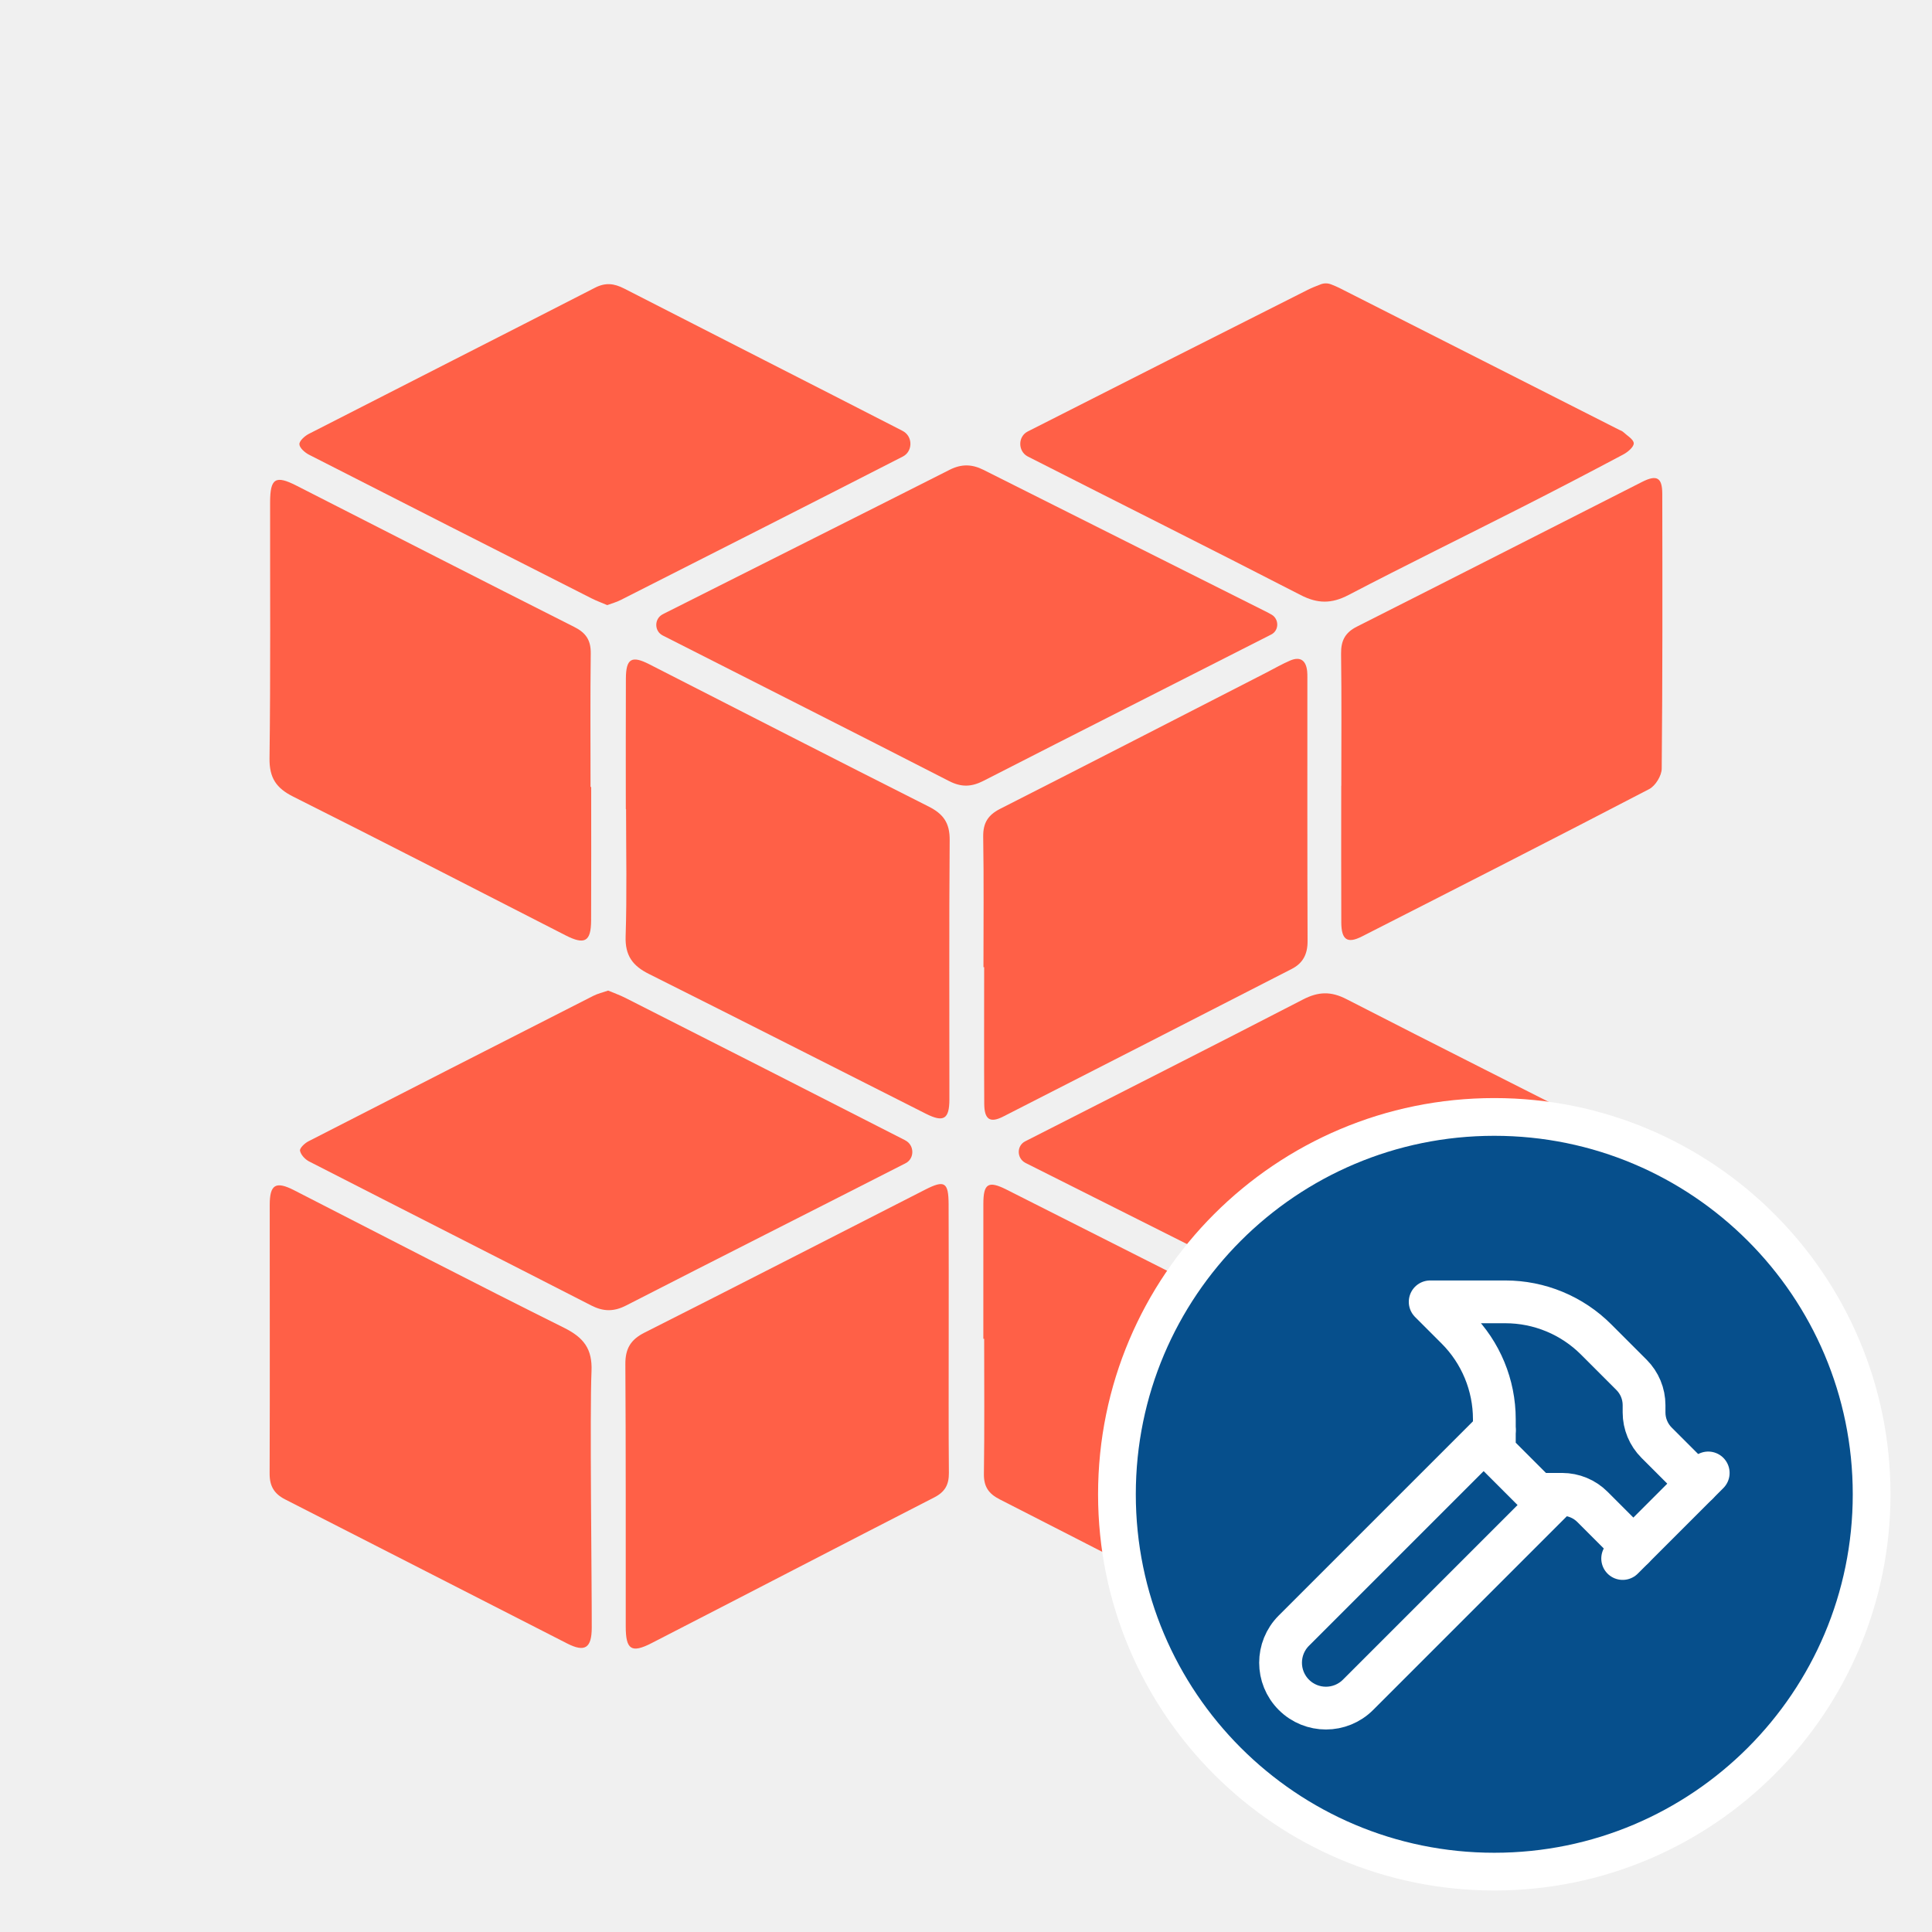
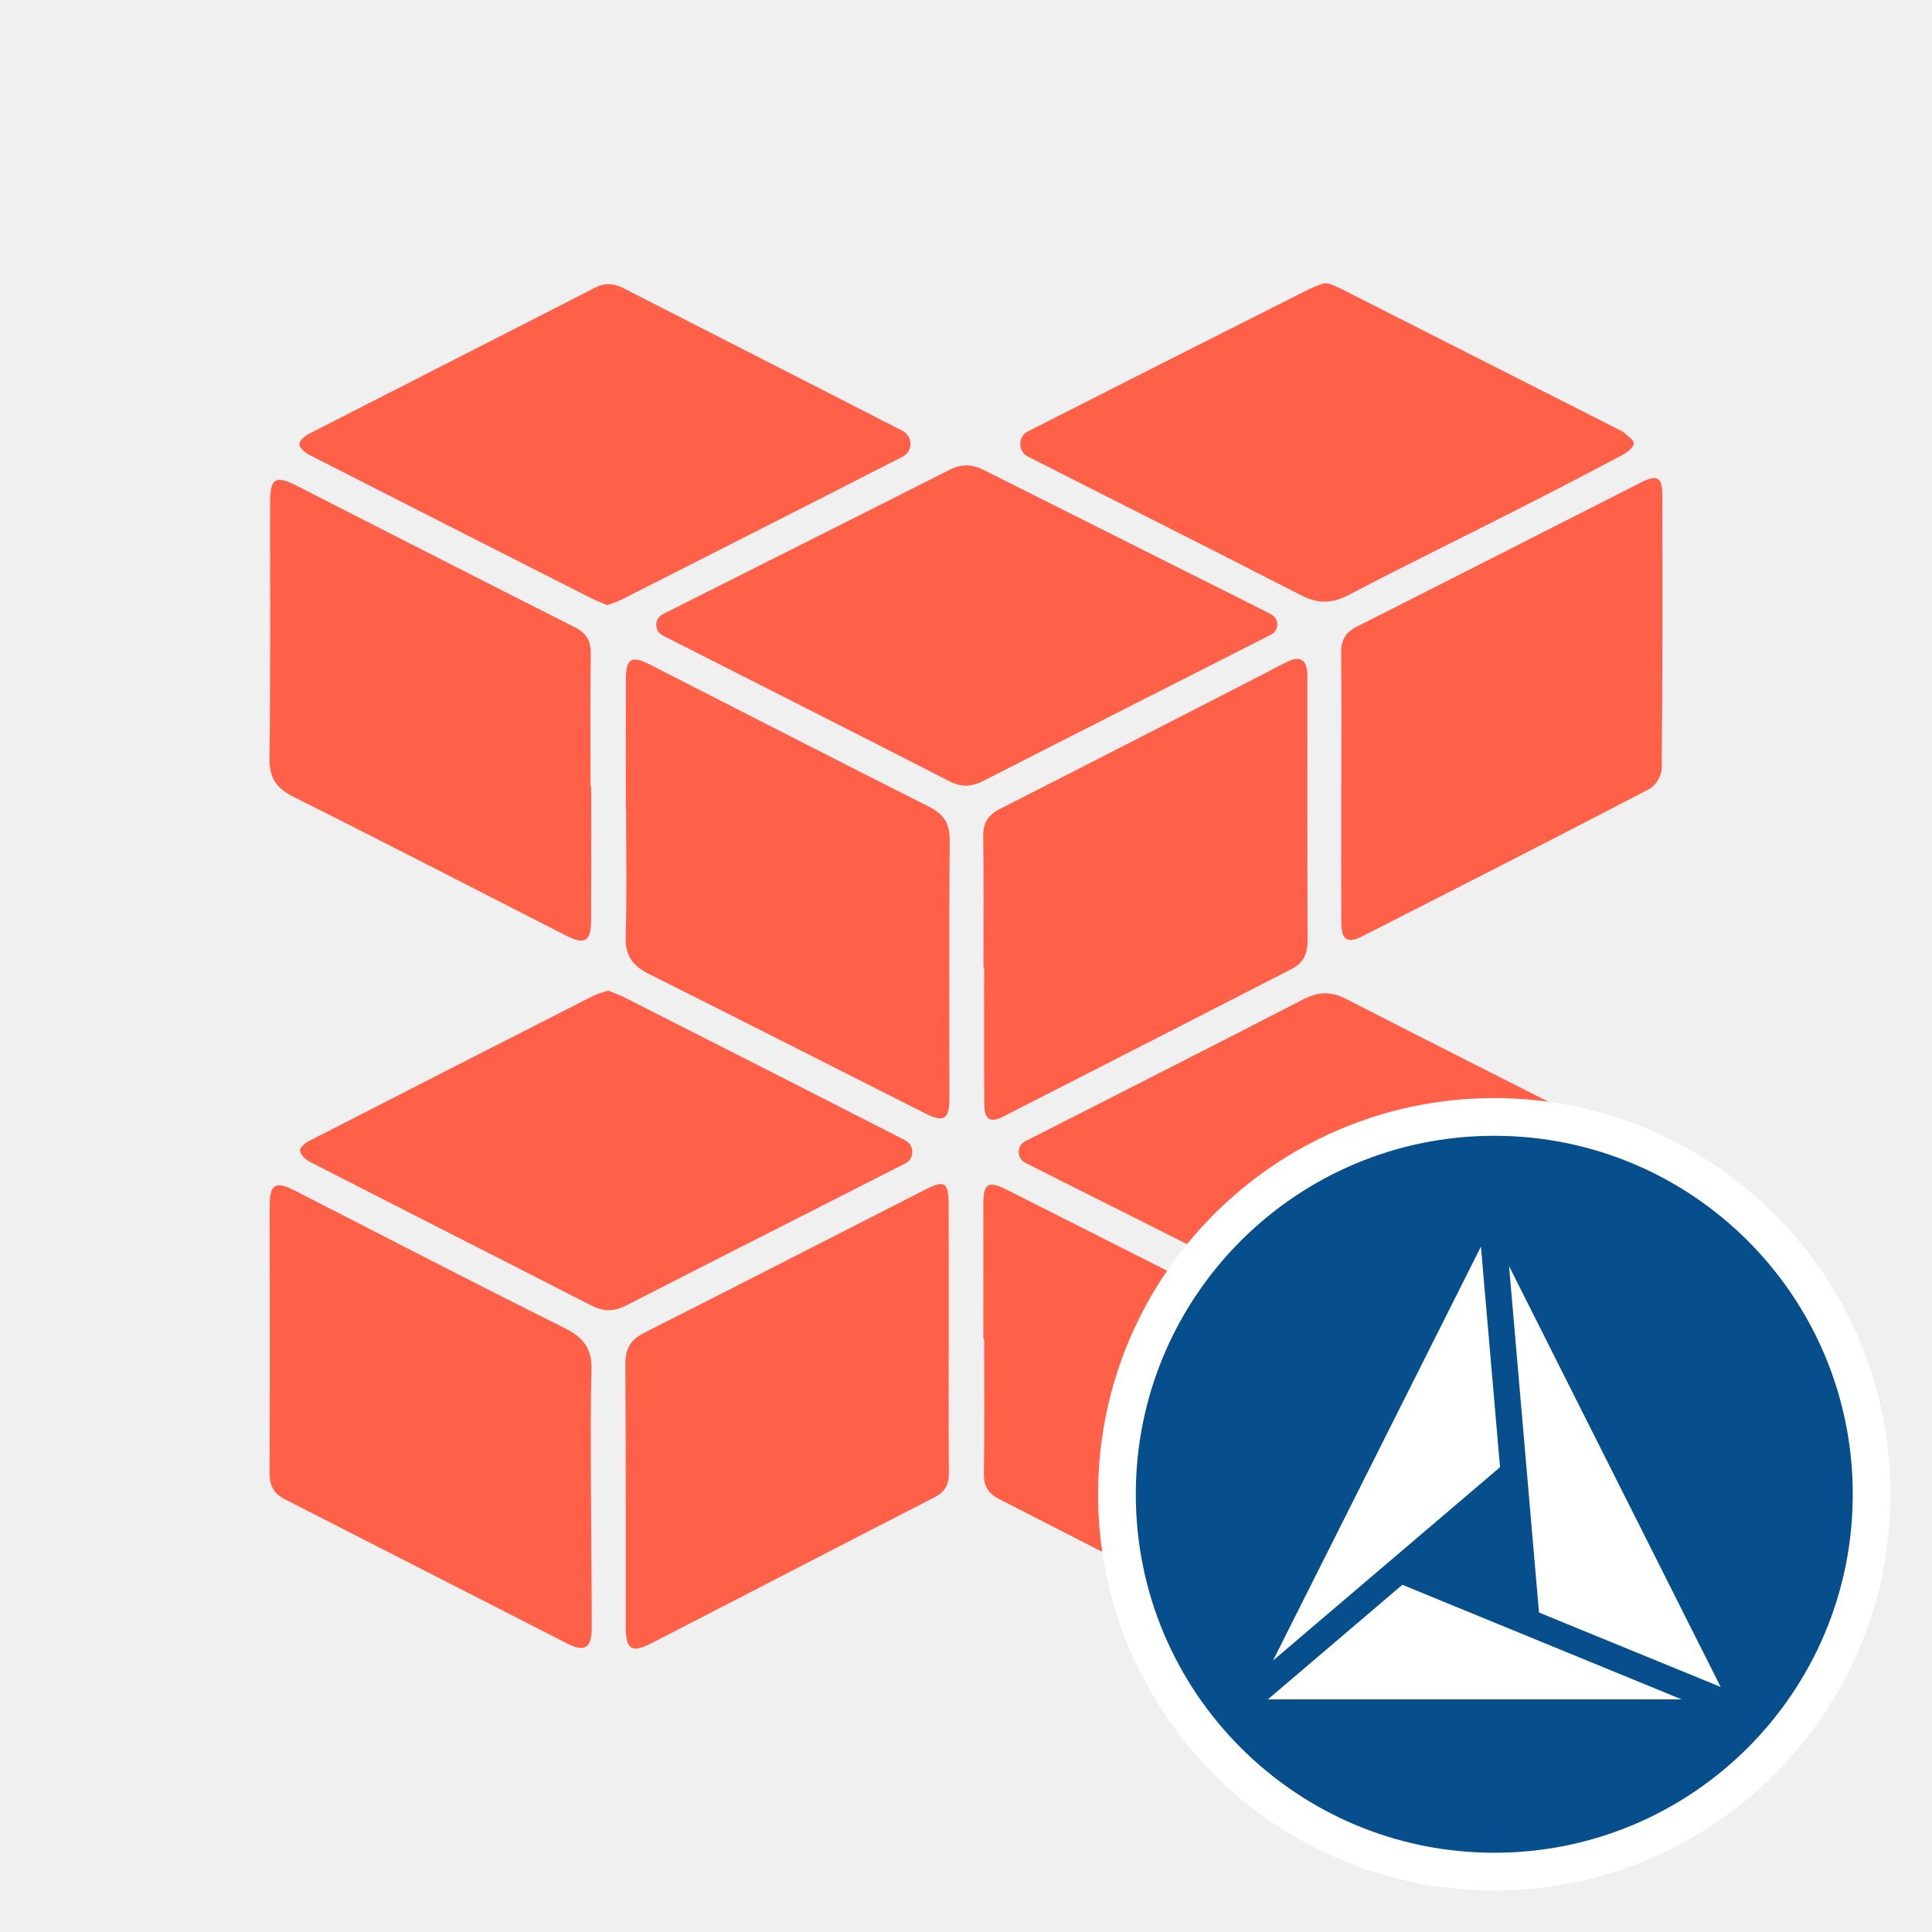
<svg xmlns="http://www.w3.org/2000/svg" viewBox="0 0 128 128" width="128" height="128">
  <g transform="translate(8 8) scale(0.4134)">
    <defs>
      <clipPath id="clipPath2">
        <path transform="translate(-143.52 -366.02)" d="m0 500h500v-500h-500z" />
      </clipPath>
      <clipPath id="clipPath4">
        <path transform="translate(-374.42 -489.21)" d="m0 500h500v-500h-500z" />
      </clipPath>
      <clipPath id="clipPath6">
        <path transform="translate(-124.1 -376.65)" d="m0 500h500v-500h-500z" />
      </clipPath>
      <clipPath id="clipPath8">
        <path transform="translate(-270.74 -180.97)" d="m0 500h500v-500h-500z" />
      </clipPath>
      <clipPath id="clipPath10">
        <path transform="translate(-124.41 -241.39)" d="m0 500h500v-500h-500z" />
      </clipPath>
      <clipPath id="clipPath12">
        <path transform="translate(-256.08 -119.19)" d="m0 500h500v-500h-500z" />
      </clipPath>
      <clipPath id="clipPath14">
        <path transform="translate(-243.92 -119.56)" d="m0 500h500v-500h-500z" />
      </clipPath>
      <clipPath id="clipPath16">
        <path transform="translate(-118.66 -17.814)" d="m0 500h500v-500h-500z" />
      </clipPath>
      <clipPath id="clipPath18">
        <path transform="translate(-494.34 -119.14)" d="m0 500h500v-500h-500z" />
      </clipPath>
      <clipPath id="clipPath20">
        <path transform="translate(-130.62 -305.06)" d="m0 500h500v-500h-500z" />
      </clipPath>
      <clipPath id="clipPath22">
        <path transform="translate(-118.46 -312.85)" d="m0 500h500v-500h-500z" />
      </clipPath>
      <clipPath id="clipPath24">
        <path transform="translate(-256.12 -249.59)" d="m0 500h500v-500h-500z" />
      </clipPath>
      <clipPath id="clipPath26">
        <path transform="translate(-381.7 -313.27)" d="m0 500h500v-500h-500z" />
      </clipPath>
    </defs>
    <g fill="#ff6047">
      <path transform="matrix(.4567 0 0 -.4567 86.837 82.479)" d="m0 0c-2.896 1.493-2.963 5.697-0.132 7.309 0.235 0.134 0.471 0.261 0.71 0.381 33.372 16.816 66.789 33.542 100.13 50.413 4.136 2.093 7.824 2.033 11.881-8e-3 33.232-16.717 66.506-33.351 99.748-50.049 0.474-0.238 0.939-0.499 1.41-0.781 2.637-1.583 2.598-5.521-0.133-6.935-0.016-8e-3 -0.032-0.017-0.048-0.025-33.631-17.122-67.321-34.126-100.92-51.32-4.272-2.187-7.778-2.329-12.17-0.075-33.412 17.15-66.956 34.041-100.43 51.064-0.017 9e-3 -0.034 0.017-0.051 0.026" clip-path="url(#clipPath2)" />
      <path transform="matrix(.4567 0 0 -.4567 192.29 26.221)" d="m0 0c1.183 0.464 2.5 0.461 3.682-5e-3 1.039-0.41 1.998-0.793 2.915-1.257 32.715-16.57 65.418-33.162 98.124-49.751 0.486-0.246 1.054-0.407 1.437-0.765 1.376-1.286 3.679-2.599 3.735-3.98 0.053-1.281-2.089-3.094-3.66-3.929-11.86-6.308-23.777-12.513-35.755-18.596-20.229-10.273-40.607-20.256-60.72-30.749-5.924-3.091-10.808-3.058-16.765 0.01-31.796 16.376-63.796 32.356-95.671 48.58-0.046 0.024-0.093 0.049-0.14 0.074-3.412 1.833-3.442 6.921-7e-3 8.711 0.019 0.01 0.039 0.02 0.058 0.03 32.688 16.634 65.433 33.158 98.182 49.671 1.482 0.748 3.038 1.349 4.585 1.956" clip-path="url(#clipPath4)" />
      <path transform="matrix(.4567 0 0 -.4567 77.969 77.626)" d="m0 0c-1.926 0.822-3.797 1.498-5.558 2.391-33.042 16.755-66.081 33.516-99.07 50.373-1.463 0.748-3.334 2.372-3.403 3.673-0.062 1.176 1.859 2.911 3.292 3.645 33.462 17.141 67 34.137 100.45 51.299 3.694 1.895 6.724 1.502 10.236-0.299 32.488-16.658 65.046-33.179 97.526-49.852 0.237-0.121 0.467-0.258 0.69-0.406 3.112-2.07 2.924-6.911-0.382-8.654-0.019-0.01-0.037-0.02-0.056-0.03-32.978-16.883-66.024-33.632-99.071-50.378-1.429-0.725-3.011-1.148-4.655-1.762" clip-path="url(#clipPath6)" />
      <path transform="matrix(.4567 0 0 -.4567 144.94 166.99)" d="m0 0c-2.971 1.633-3.009 5.952 5e-3 7.505 0.016 9e-3 0.033 0.017 0.05 0.026 32.485 16.572 65.046 32.996 97.439 49.746 5.399 2.791 9.804 2.936 15.251 0.137 32.279-16.582 64.726-32.837 97.065-49.305 1.576-0.802 3.711-2.584 3.688-3.877-0.023-1.363-2.086-3.151-3.665-3.959-32.624-16.691-65.337-33.21-97.944-49.934-4.672-2.396-8.667-2.293-13.315 0.061-32.683 16.559-65.466 32.918-98.189 49.397-0.129 0.065-0.258 0.133-0.385 0.203" clip-path="url(#clipPath8)" />
      <path transform="matrix(.4567 0 0 -.4567 78.112 139.4)" d="m0 0c2.071-0.873 4.119-1.593 6.039-2.566 32.719-16.596 65.435-33.198 98.094-49.913 0.249-0.128 0.488-0.276 0.718-0.44 2.676-1.907 2.488-6.119-0.423-7.645-0.016-8e-3 -0.032-0.017-0.049-0.025-32.673-16.679-65.43-33.192-98.075-49.924-4.348-2.228-8.009-2.156-12.274 0.03-32.967 16.899-66.016 33.638-98.986 50.531-1.401 0.718-2.907 2.338-3.174 3.761-0.169 0.903 1.657 2.63 2.946 3.291 33.289 17.08 66.621 34.078 99.968 51.046 1.586 0.806 3.376 1.211 5.216 1.854" clip-path="url(#clipPath10)" />
      <path transform="matrix(.4567 0 0 -.4567 138.24 195.21)" d="m0 0c0 15.803-0.018 31.606 8e-3 47.409 0.012 7.107 1.738 8.174 8.163 4.933 33.064-16.677 66.085-33.441 99.19-50.036 4.434-2.223 6.403-5.159 6.381-10.209-0.134-31.423-0.022-62.848-0.052-94.272-7e-3 -6.551-2.642-8.125-8.623-5.065-33.127 16.948-66.2 34.001-99.345 50.913-3.834 1.956-5.587 4.433-5.522 8.919 0.232 15.8 0.09 31.605 0.09 47.408z" clip-path="url(#clipPath12)" />
      <path transform="matrix(.4567 0 0 -.4567 132.69 195.04)" d="m0 0c7e-3 -15.803-0.077-31.606 0.065-47.408 0.037-4.112-1.344-6.677-5.114-8.609-33.116-16.978-66.131-34.153-99.235-51.155-7.073-3.633-9.038-2.256-9.047 5.794-0.032 30.7 0.064 61.401-0.134 92.1-0.035 5.425 1.821 8.604 6.721 11.075 32.906 16.597 65.679 33.458 98.516 50.191 6.782 3.456 8.156 2.614 8.196-5.122 0.081-15.621 0.024-31.244 0.032-46.866" clip-path="url(#clipPath14)" />
      <path transform="matrix(.4567 0 0 -.4567 75.484 241.51)" d="m0 0c-0.021-7.156-2.401-8.71-8.64-5.528-32.992 16.827-65.94 33.74-98.941 50.547-3.842 1.957-5.474 4.641-5.457 9.049 0.119 31.431 0.023 62.863 0.035 94.295 3e-3 7.227 2.129 8.438 8.597 5.129 31.517-16.129 62.942-32.443 94.636-48.215 6.911-3.44 10.039-7.376 9.684-15.353-0.637-14.325 0.132-74.3 0.086-89.924" clip-path="url(#clipPath16)" />
      <path transform="matrix(.4567 0 0 -.4567 247.06 195.23)" d="m0 0c0-15.622-0.112-31.246 0.069-46.866 0.053-4.567-1.552-7.352-5.681-9.443-32.711-16.57-65.331-33.317-98-49.969-6.853-3.493-9.019-2.045-9.03 5.795-0.045 30.336 0.041 60.673-0.255 91.006-0.06 6.066 1.903 9.576 7.412 12.327 32.153 16.055 64.146 32.432 96.192 48.701 0.81 0.411 1.598 0.868 2.426 1.237 4.854 2.164 6.819 1.015 6.847-4.286 0.069-12.897 4e-3 -25.795-6e-3 -38.693-3e-3 -3.269-1e-3 -6.539-1e-3 -9.809z" clip-path="url(#clipPath18)" />
      <path transform="matrix(.4567 0 0 -.4567 80.945 110.32)" d="m0 0c0 15.262-0.048 30.524 0.021 45.785 0.033 7.036 1.994 8.217 8.183 5.062 32.675-16.66 65.292-33.436 98.048-49.934 5.178-2.608 7.44-5.773 7.391-11.742-0.244-30.339-0.071-60.682-0.099-91.024-7e-3 -6.95-2.03-8.178-8.239-5.045-32.417 16.359-64.779 32.828-97.25 49.08-5.663 2.835-8.341 6.433-8.124 13.127 0.481 14.883 0.15 29.793 0.15 44.691z" clip-path="url(#clipPath20)" />
      <path transform="matrix(.4567 0 0 -.4567 75.392 106.77)" d="m0 0c0-15.614 0.053-31.229-0.023-46.843-0.036-7.475-2.26-8.653-8.991-5.21-31.82 16.275-63.595 32.639-95.544 48.657-5.968 2.992-8.402 6.587-8.314 13.45 0.382 29.953 0.169 59.913 0.204 89.871 0.01 8.406 1.89 9.564 9.242 5.817 32.494-16.558 64.953-33.186 97.518-49.604 4.138-2.087 5.814-4.699 5.757-9.297-0.194-15.611-0.074-31.227-0.074-46.841h0.225" clip-path="url(#clipPath22)" />
      <path transform="matrix(.4567 0 0 -.4567 138.26 135.65)" d="m0 0c0 15.251 0.157 30.504-0.092 45.751-0.078 4.842 1.679 7.644 5.942 9.81 31.22 15.86 62.356 31.885 93.518 47.858 2.743 1.406 5.419 2.97 8.247 4.178 3.556 1.52 5.571 0.072 5.974-3.709 0.076-0.72 0.077-1.451 0.077-2.176 6e-3 -30.865-0.046-61.73 0.07-92.595 0.017-4.528-1.603-7.711-5.551-9.734-33.745-17.292-67.481-34.601-101.27-51.813-4.646-2.367-6.612-0.992-6.642 4.499-0.087 15.977-0.031 31.954-0.031 47.931z" clip-path="url(#clipPath24)" />
      <path transform="matrix(.4567 0 0 -.4567 195.61 106.57)" d="m0 0c0 15.443 0.131 30.889-0.081 46.329-0.062 4.564 1.416 7.415 5.552 9.502 33.394 16.853 66.711 33.857 100.07 50.777 5.158 2.616 7.08 1.56 7.091-4.16 0.063-32.159 0.109-64.319-0.196-96.475-0.024-2.455-2.214-6.02-4.394-7.154-33.498-17.436-67.147-34.583-100.8-51.714-5.16-2.626-7.22-1.175-7.246 4.929-0.067 15.989-0.022 31.977-0.022 47.966h0.029" clip-path="url(#clipPath26)" />
    </g>
  </g>
  <circle cx="99" cy="99" r="25" fill="#064F8C" stroke="#FFFFFF" stroke-width="2.5" />
-   <g fill="none" stroke="#FFFFFF" stroke-width="2" stroke-linecap="round" stroke-linejoin="round" transform="translate(82 82) scale(1.417)">
-     <path d="m15 12-9.373 9.373a1 1 0 0 1-3.001-3L12 9" />
-     <path d="m18 15 4-4" />
-     <path d="m21.5 11.5-1.914-1.914A2 2 0 0 1 19 8.172v-.344a2 2 0 0 0-.586-1.414l-1.657-1.657A6 6 0 0 0 12.516 3H9l1.243 1.243A6 6 0 0 1 12 8.485V10l2 2h1.172a2 2 0 0 1 1.414.586L18.5 14.5" />
+   <g fill="#FFFFFF" transform="translate(84 82.59) scale(0.05859)">
+     <path d="M272.728 22.068L512 497.945L306.578 413.79zm-266.892 446l256.677-218.594L240.924 0zm146.217-85.645L0 512h467.856z" />
  </g>
</svg>
